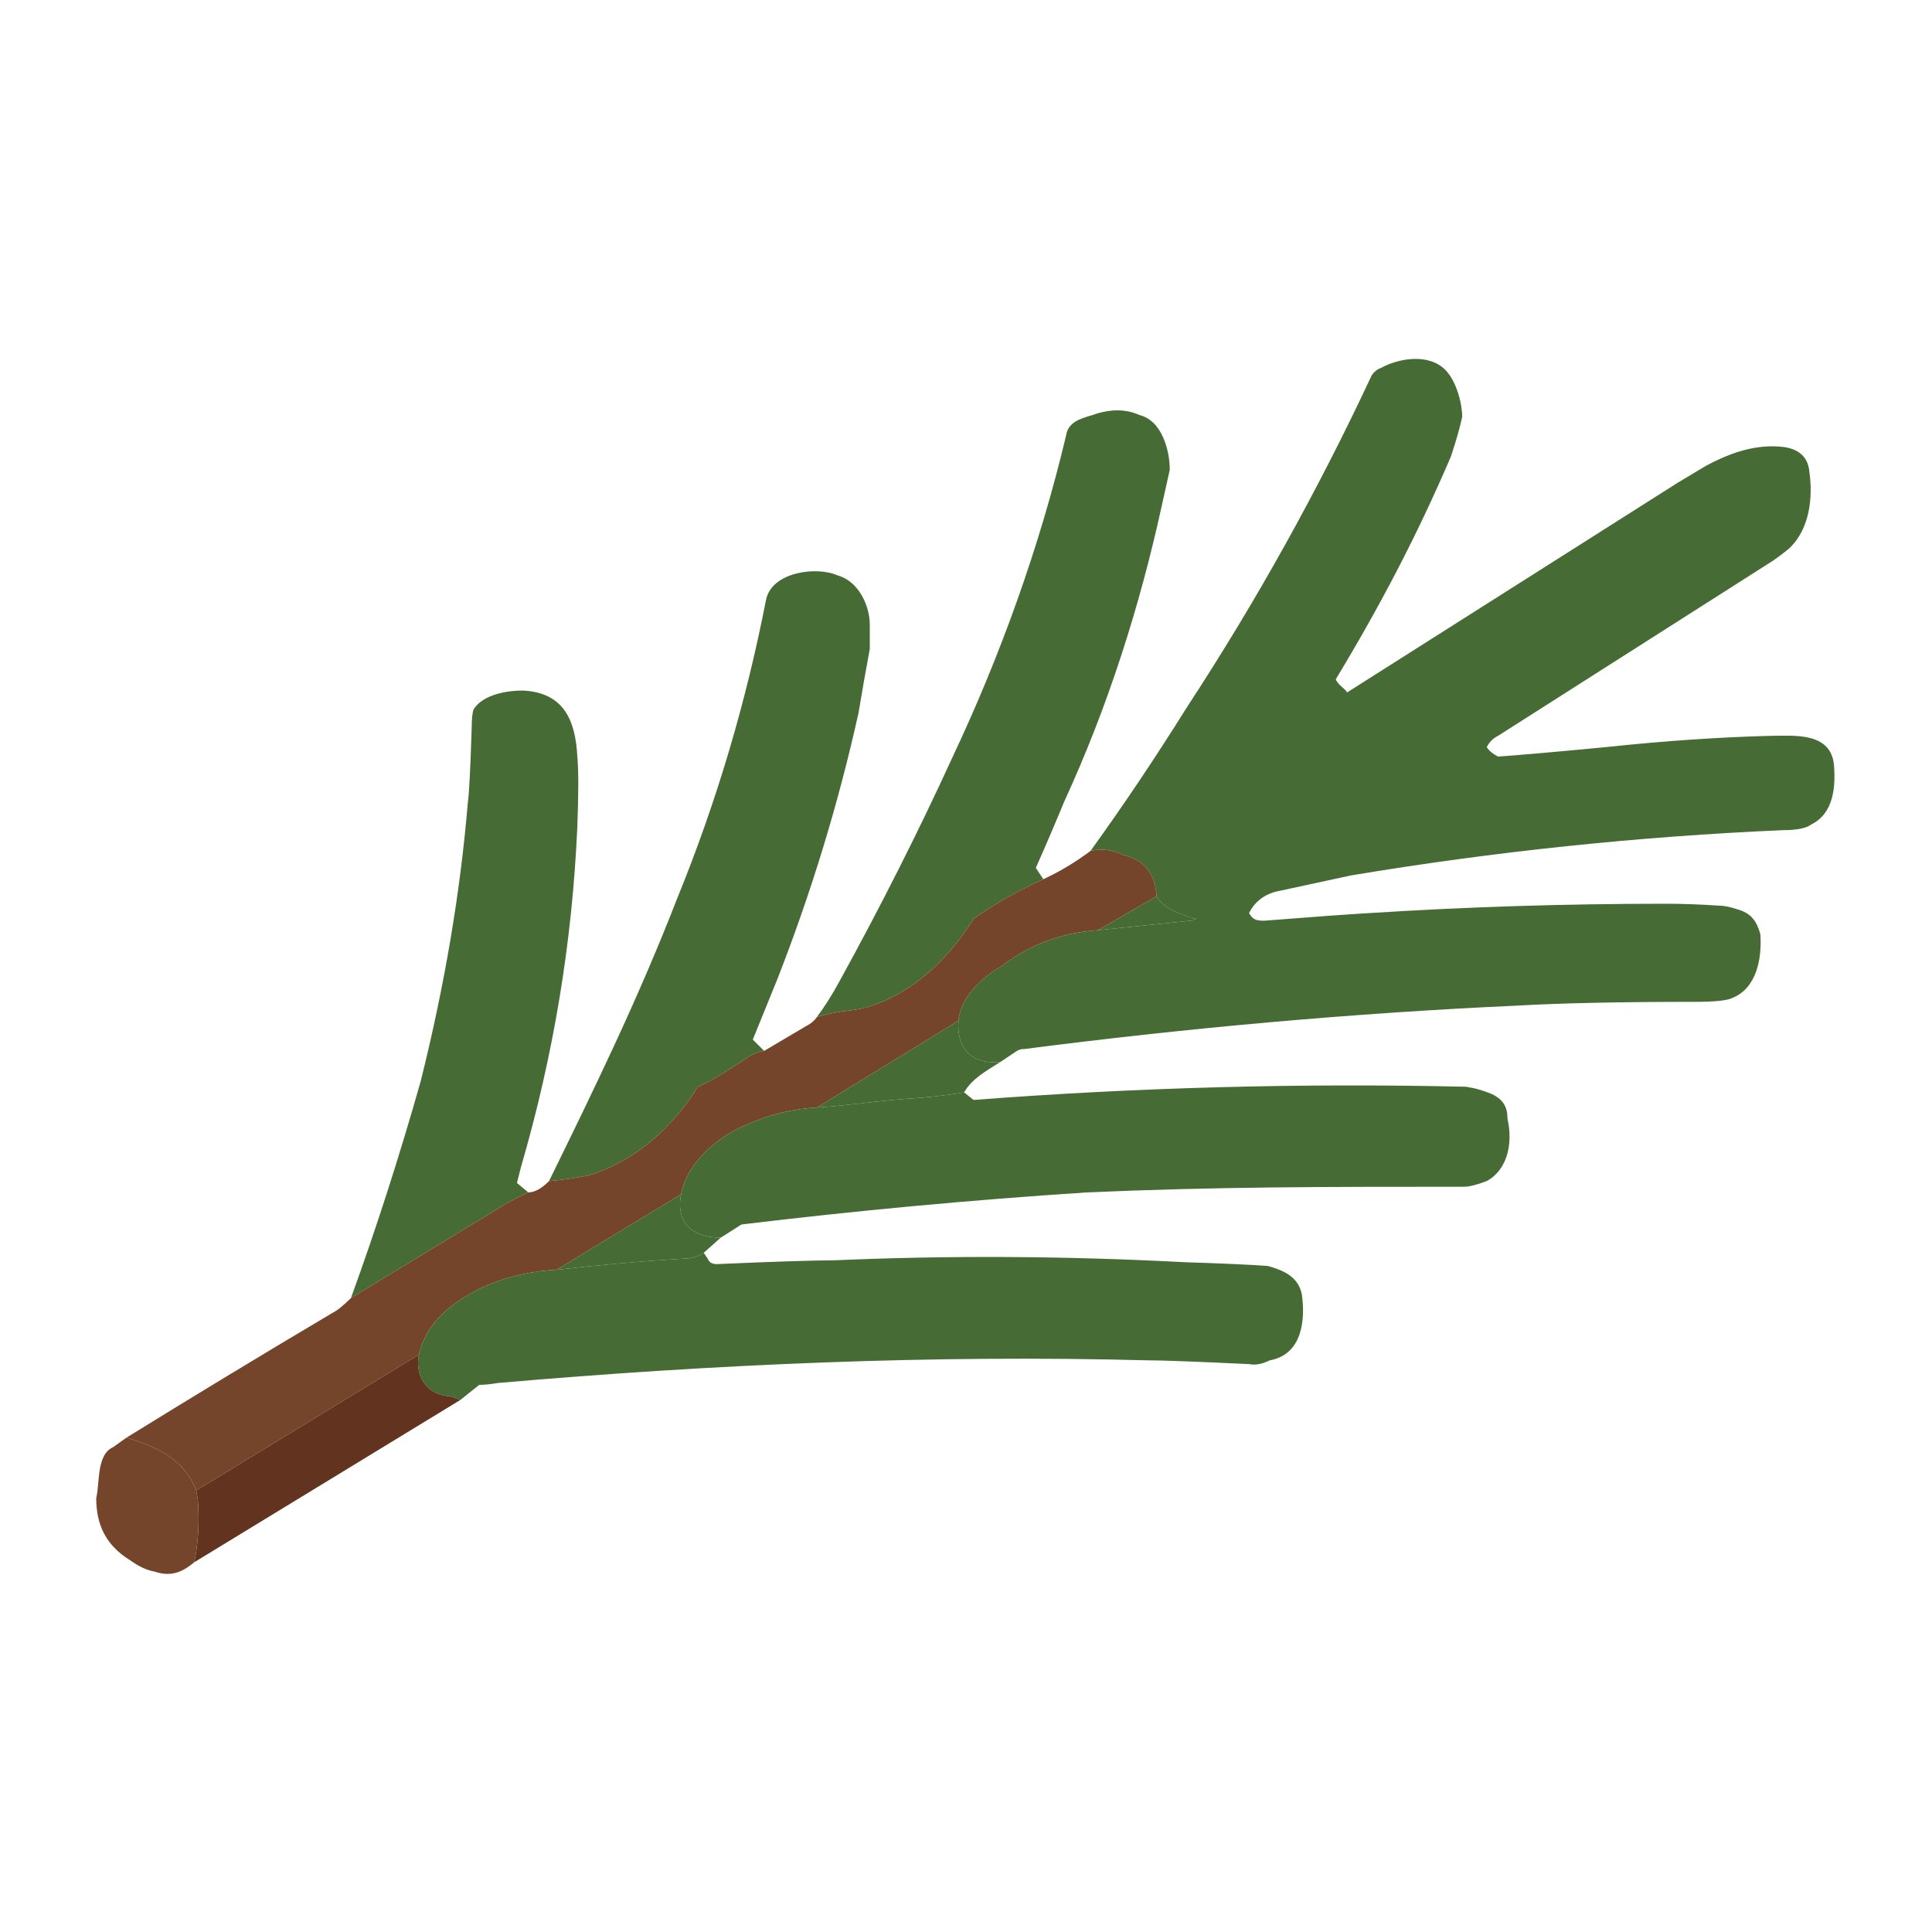
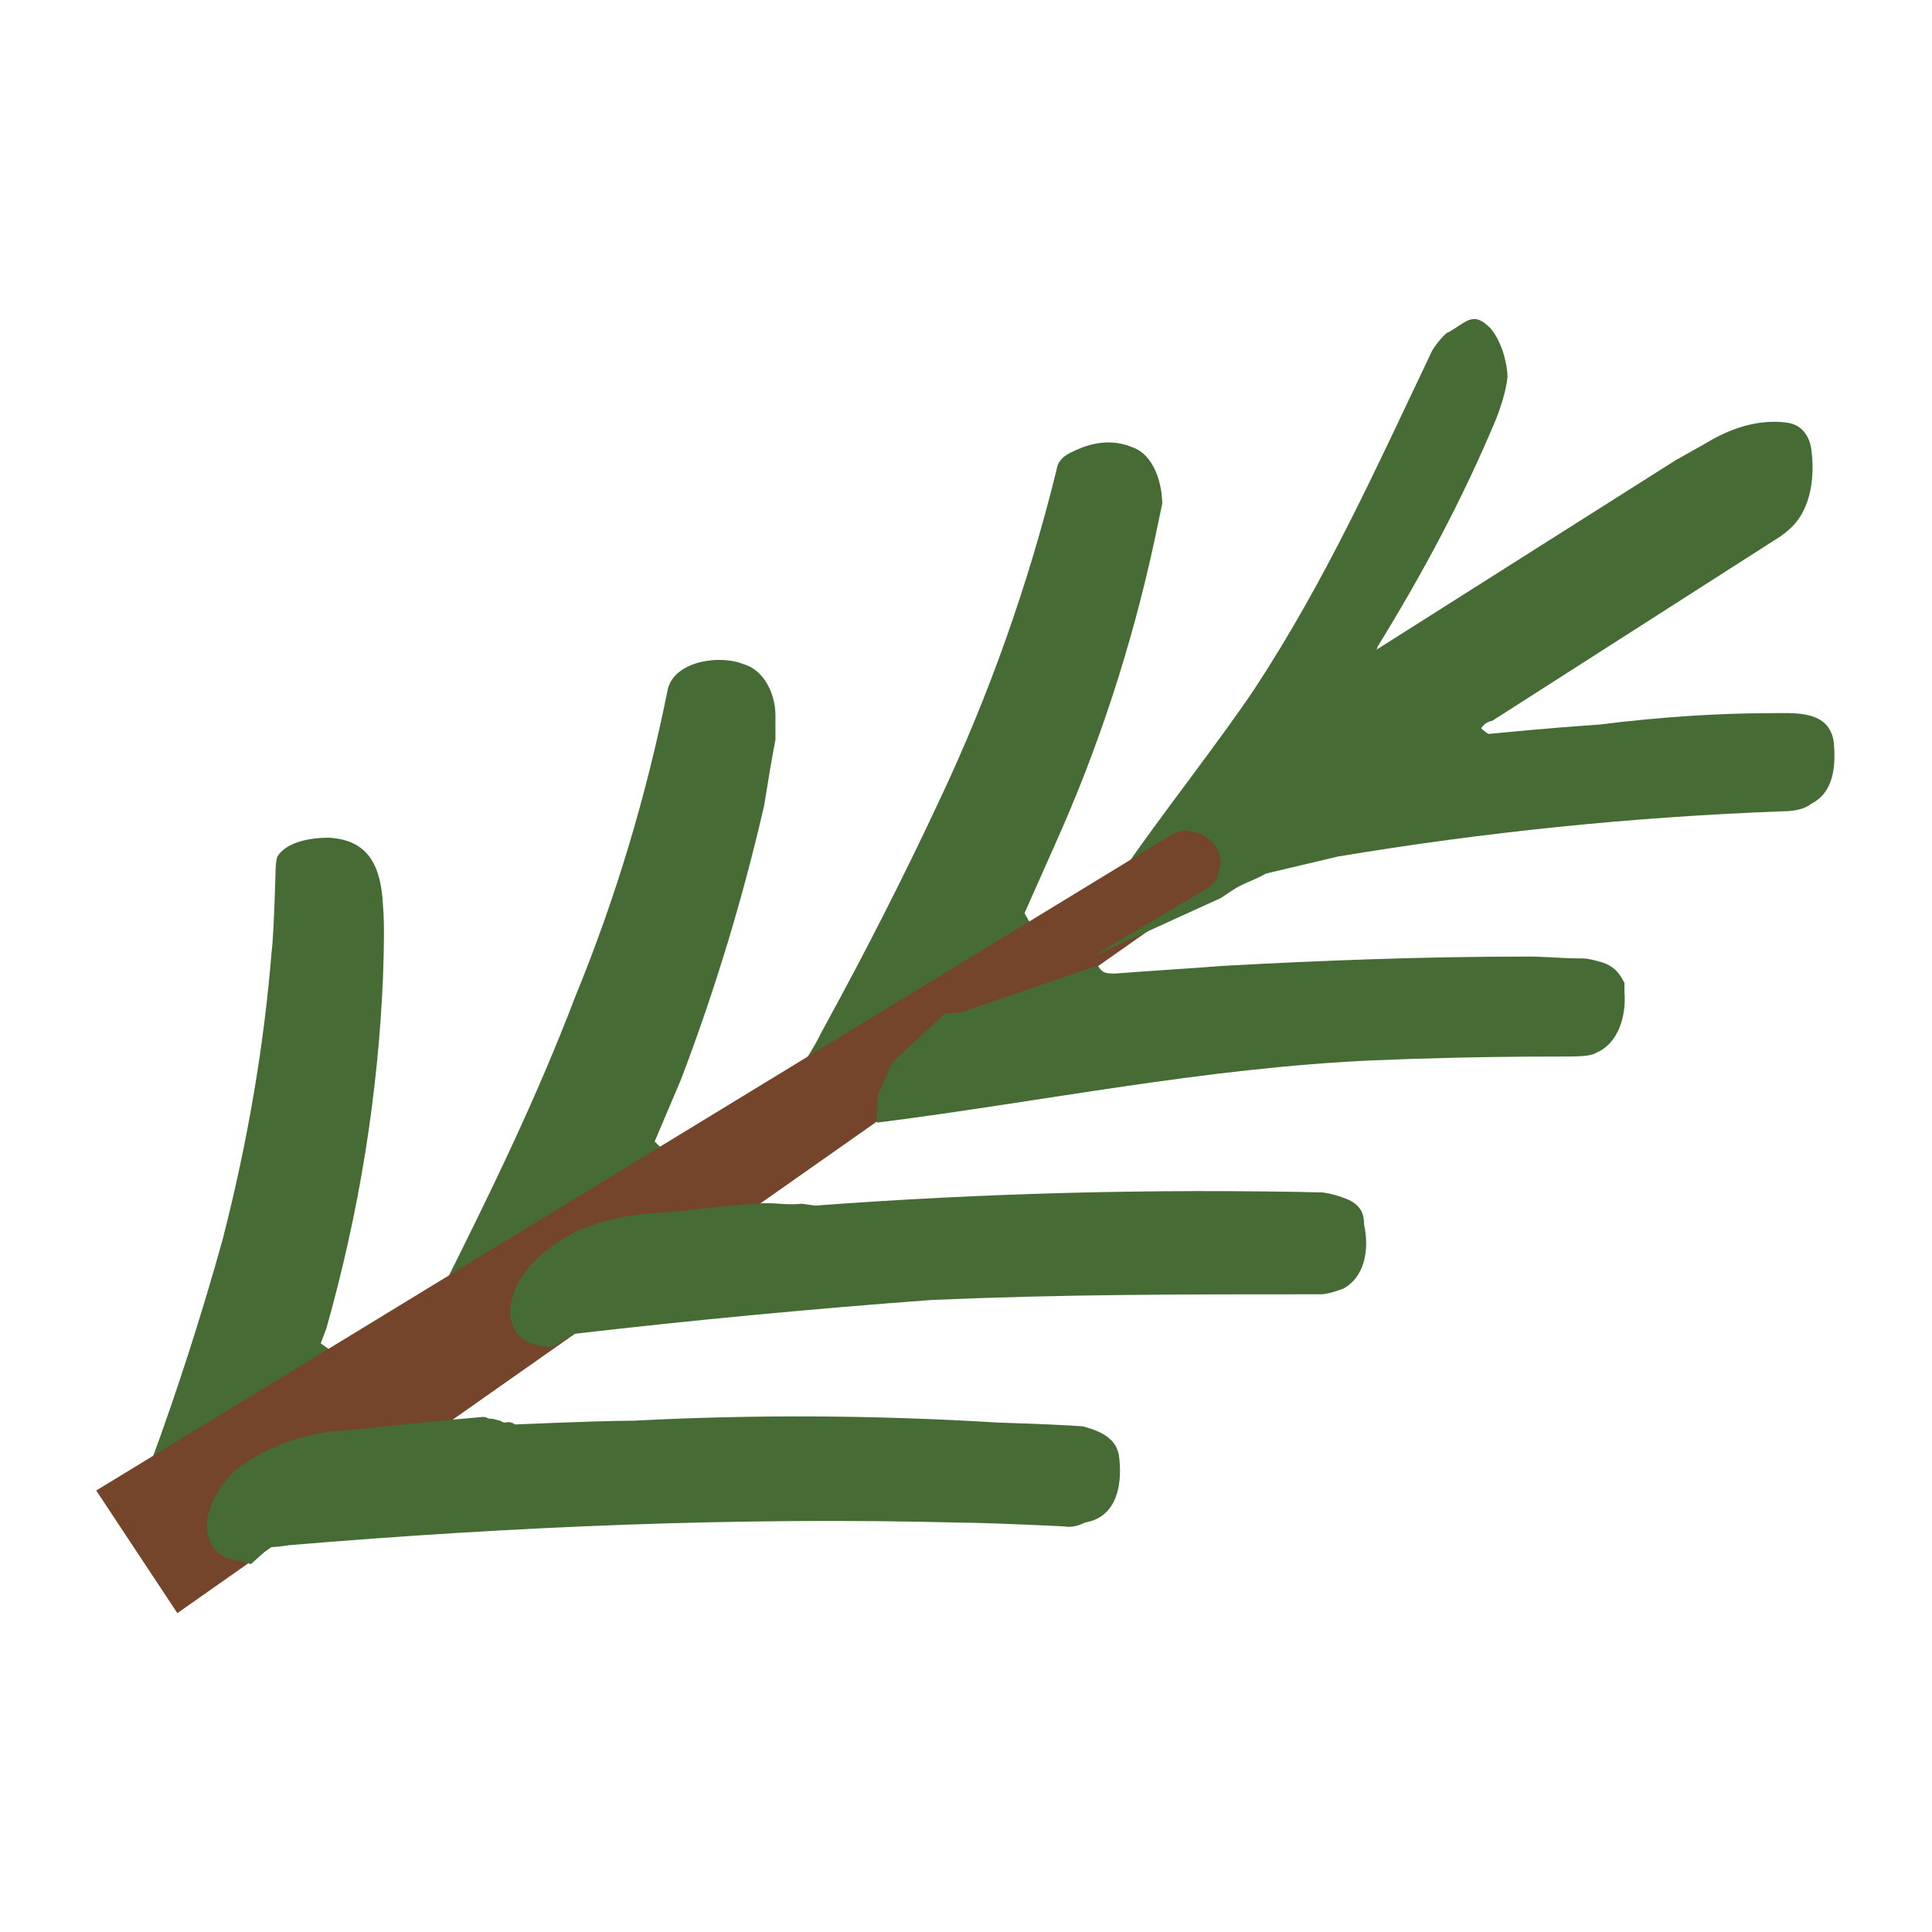
<svg xmlns="http://www.w3.org/2000/svg" viewBox="0 0 1024 1024">
-   <path fill="#466b34" d="M530 563c-16 1-23-8-22-22 1-12 12-23 23-29q22-17 51-19l49-5c1 0 2-1 3-1-8-2-18-6-21-12q-1-18-18-22-8-4-17-2 26-36 51-76 55-84 98-176 2-3 5-4c9-5 25-8 34 1 6 6 9 18 9 25q-2 9-6 21c-18 42-38 80-61 118 1 3 5 5 6 7l175-111 15-9c13-7 27-12 42-10q12 2 13 13c2 14 0 30-10 40q-2 2-9 7l-146 93q-4 2-6 6 2 3 6 5 15-1 57-5 47-5 88-6c12 0 31-2 33 15 1 12 0 26-12 32q-4 3-15 3-115 5-229 24l-37 8q-12 2-17 12c2 3 3 4 8 4q38-3 55-4 78-5 158-5 13 0 28 1 4 0 10 2c7 2 10 6 12 13 1 13-2 29-15 34q-4 2-20 2-59 0-94 2c-88 4-176 12-261 23a7 7-65 0 0-4 1z" />
-   <path fill="#466b34" d="M553 466q-20 9-37 21c-13 21-32 39-54 46q-5 2-15 3-7 1-14 3 6-8 12-19 33-60 60-119c25-53 46-111 60-170 1-7 7-9 14-11q14-5 25 0c12 3 16 19 16 29l-4 18c-12 55-29 108-52 158q-7 17-15 35z" />
-   <path fill="#466b34" d="M405 557q-6 1-11 5c-8 5-15 10-24 14a10 10 1 0 0-2 3c-14 21-33 37-56 44q-10 2-21 3c24-49 47-96 68-150q31-76 47-158c3-15 27-18 38-13 11 3 17 16 17 26v13q-3 16-6 34-16 72-43 141l-13 32z" />
-   <path fill="#466b34" d="M280 632q-9 4-20 11l-74 45q20-55 37-115 19-76 25-148 1-7 2-39 0-7 1-10c5-8 18-10 26-10 22 1 28 16 29 35q1 11 0 37-4 92-30 181l-2 8z" />
-   <path fill="#74452a" d="m613 475-31 18q-29 2-51 19c-11 6-22 17-23 29l-75 46q-19 1-37 9c-15 6-32 20-35 37l-66 40c-21 1-43 8-59 22q-11 10-14 23l-118 72c-6-16-20-23-37-28q55-34 109-66 4-2 10-8l74-45q11-7 20-11 5 0 11-6 11-1 21-3c23-7 42-23 56-44a10 10 1 0 1 2-3c9-4 16-9 24-14q5-4 11-5l22-13q4-2 6-5 7-2 14-3 10-1 15-3c22-7 41-25 54-46q17-12 37-21 13-6 25-15 9-2 17 2 17 4 18 22" />
-   <path fill="#466b34" d="M613 475c3 6 13 10 21 12-1 0-2 1-3 1l-49 5z" />
-   <path fill="#466b34" d="M508 541c-1 14 6 23 22 22-8 5-15 9-19 16q-12 2-25 3c-18 1-36 4-53 5z" />
-   <path fill="#466b34" d="M382 656c-15 0-24-8-21-23 3-17 20-31 35-37q18-8 37-9c17-1 35-4 53-5q13-1 25-3l5 4q130-10 261-7 7 1 14 4c6 3 8 7 8 13 3 13 0 27-11 33q-8 3-12 3c-73 0-132 0-200 3q-92 6-183 17z" />
-   <path fill="#466b34" d="M361 633c-3 15 6 23 21 23l-9 8q-5 3-9 3-34 2-69 6z" />
-   <path fill="#466b34" d="m373 664 2 3c1 2 2 3 5 3q46-2 62-2 91-4 186 1 31 1 44 2c7 2 16 5 18 15 2 14 0 32-17 35q-6 3-11 2-42-2-54-2c-113-3-229 2-344 12q-6 1-10 1l-10 8q-5-2-6-2c-13-1-18-12-16-22q3-13 14-23c16-14 38-21 59-22q35-4 69-6 4 0 9-3" />
-   <path fill="#62331f" d="M222 718c-2 10 3 21 16 22q1 0 6 2l-141 86q3-15 2-31 0-2-1-7z" />
-   <path fill="#74452a" d="M67 762c17 5 31 12 37 28q1 5 1 7 1 16-2 31c-6 5-12 8-21 5q-6-1-13-6c-13-8-18-19-18-33 2-8 0-23 9-27z" />
+   <path fill="#466b34" d="M177 717q-10 5-21 12l-76 46q21-57 38-118 20-78 26-153 1-7 2-40 0-7 1-10c5-8 18-10 27-10 22 1 28 16 29 36q1 11 0 38-4 94-30 186l-3 8z" data-name="hoja 3" />
+   <path fill="#466b34" d="M353 611q-6 1-11 5c-9 5-16 11-26 15 0 1-1 2-2 3-14 21-34 38-57 45q-11 2-22 3c25-50 49-99 70-154q32-78 49-163c4-15 28-18 40-13 11 3 17 16 17 27v13q-3 16-6 35-17 74-44 145l-14 33z" data-name="hoja 2" />
+   <path fill="#466b34" d="M547 491q-20 9-38 21c-13 22-33 40-55 48q-5 2-16 3-7 1-14 3 6-8 12-20 34-62 62-122c26-55 47-114 62-175 1-7 7-9 14-12q14-5 26 0c12 4 16 20 16 30l-4 19c-12 56-30 111-53 162l-16 36z" data-name="hoja 1" />
+   <path fill="#466b34" d="M799 200c0-7-3-19-9-26-9-9-12-4-22 2-2 0-8 8-9 10-30 63-56 121-94 179-18 27-51 69-68 94 6-2 13-10 18-7 11 2 17-3 18 10 1 2 3 3 5 5l83-109c-1-2 10-14 9-15 24-39 45-78 63-121q5-13 6-22" data-name="hoja 0a" />
+   <path fill="#466b34" d="m785 389-1-1q2-5 7-6l150-96c5-3 8-6 9-7 10-10 12-27 10-41-1-7-5-13-13-14-15-2-30 3-43 11l-16 9-180 114c0-1-2-2-3-3l-96 119c5 4 12 7 17 8" data-name="hoja 0b" />
+   <path fill="#74452a" d="m51 790 569-347 4-2 4-1 5 1 4 1 4 3 3 3 2 4 1 5-1 4-1 5-3 3-3 3L94 855z" data-name="palito" />
+   <path fill="#466b34" d="M938 378c-27 0-58 2-90 6-29 2-48 4-59 5-2-1-4-3-5-4L579 507l68-31 6-4c6-4 11-5 18-9l38-9c78-13 156-21 236-24q10 0 15-4c12-6 13-20 12-32-2-18-21-16-34-16" data-name="hoja 0c" />
+   <path fill="#466b34" d="M465 581c1 0-1 14 0 14 87-11 173-29 263-33 24-1 57-2 97-2 11 0 18 0 21-2 12-5 16-20 15-32v-5c-3-6-6-9-12-11-4-1-7-2-10-2-11 0-20-1-29-1-55 0-109 2-163 5-11 1-30 2-56 4h-1c-5 0-6-1-8-4h-1l-70 24c-2 1-8 1-10 1l-28 26" data-name="hoja 0d" />
+   <path fill="#466b34" d="M293 714c-15 0-25-8-22-24 3-17 21-31 36-38q19-8 40-9c17-1 36-4 54-5 9-1 15 1 24 0l7 1q134-10 269-7 7 1 14 4c6 3 8 7 8 13 3 14 0 28-11 34q-8 3-12 3c-76 0-136 0-206 3q-95 7-190 18z" data-name="hoja 7" />
+   <path fill="#466b34" d="m265 753 2 1c2 0 3-1 6 1q47-2 63-2 95-5 193 1 32 1 45 2c7 2 17 5 19 15 2 14 0 33-18 36q-6 3-11 2-43-2-56-2c-116-3-236 2-355 12q-6 1-10 1l-10 9q-6-2-7-2c-13-1-18-13-16-23q3-13 14-24c17-14 39-21 61-22q36-4 71-7c3 0 1 1 5 1" data-name="hoja 9" />
</svg>
